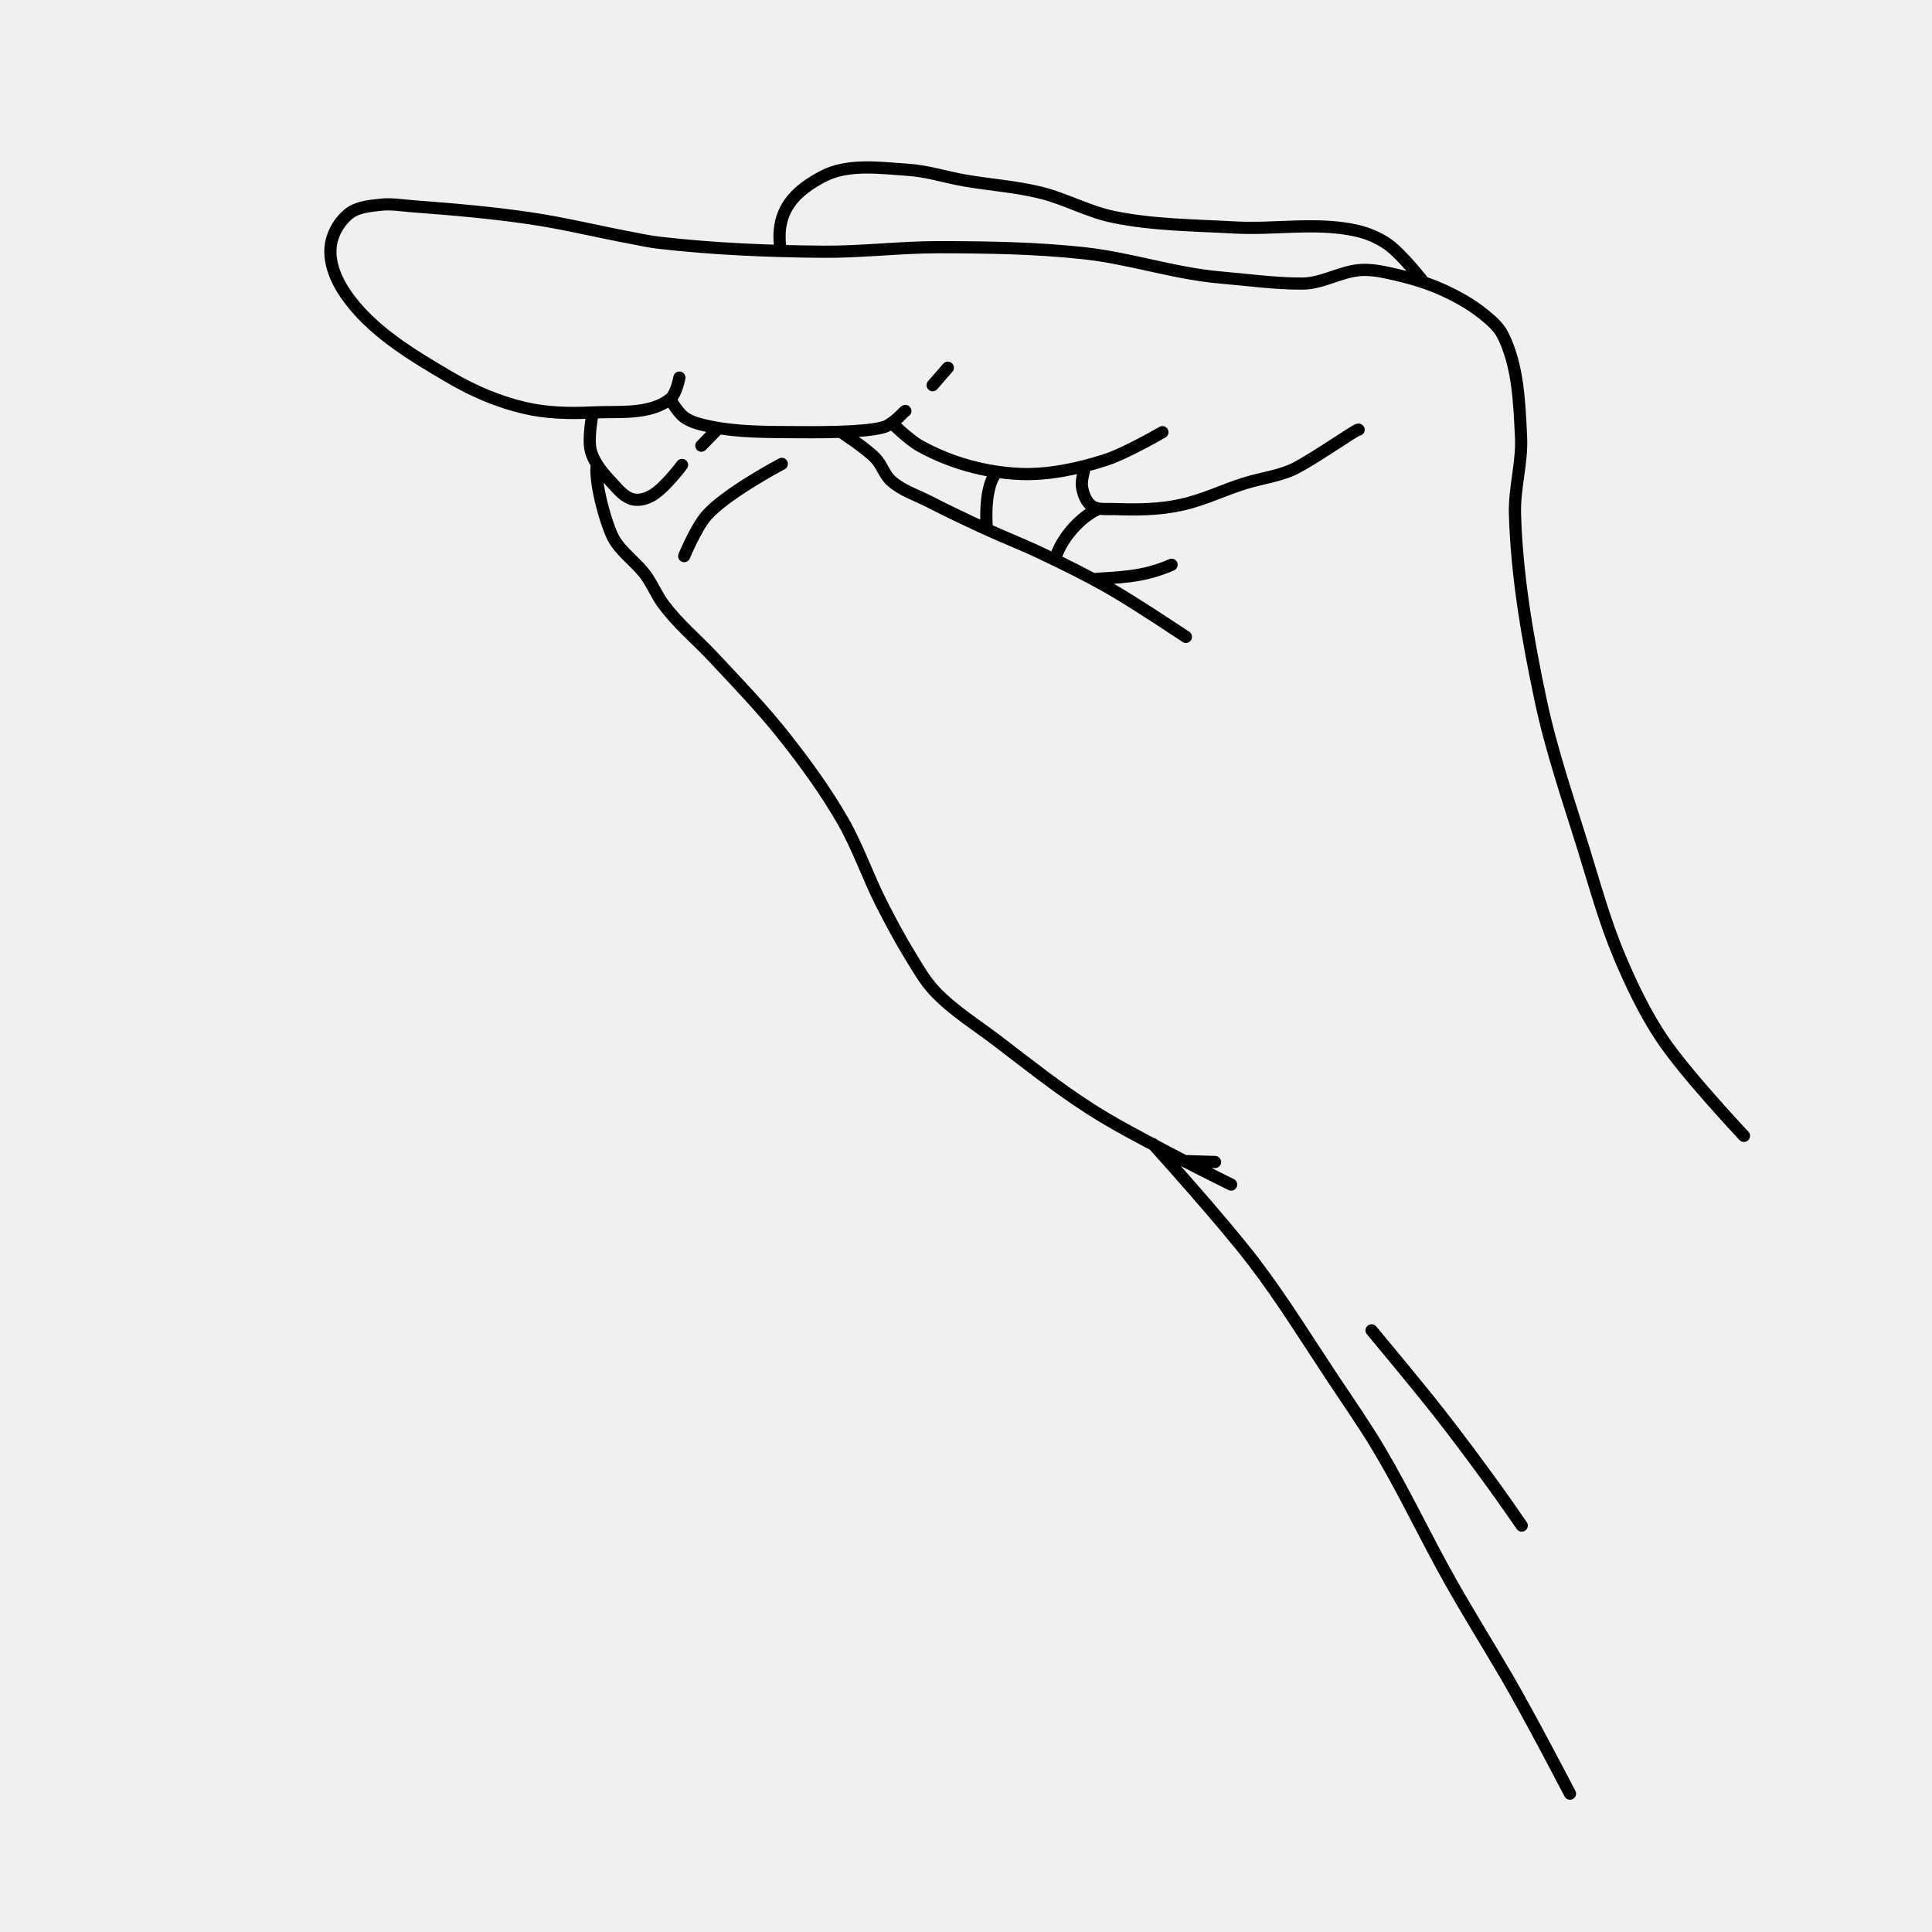
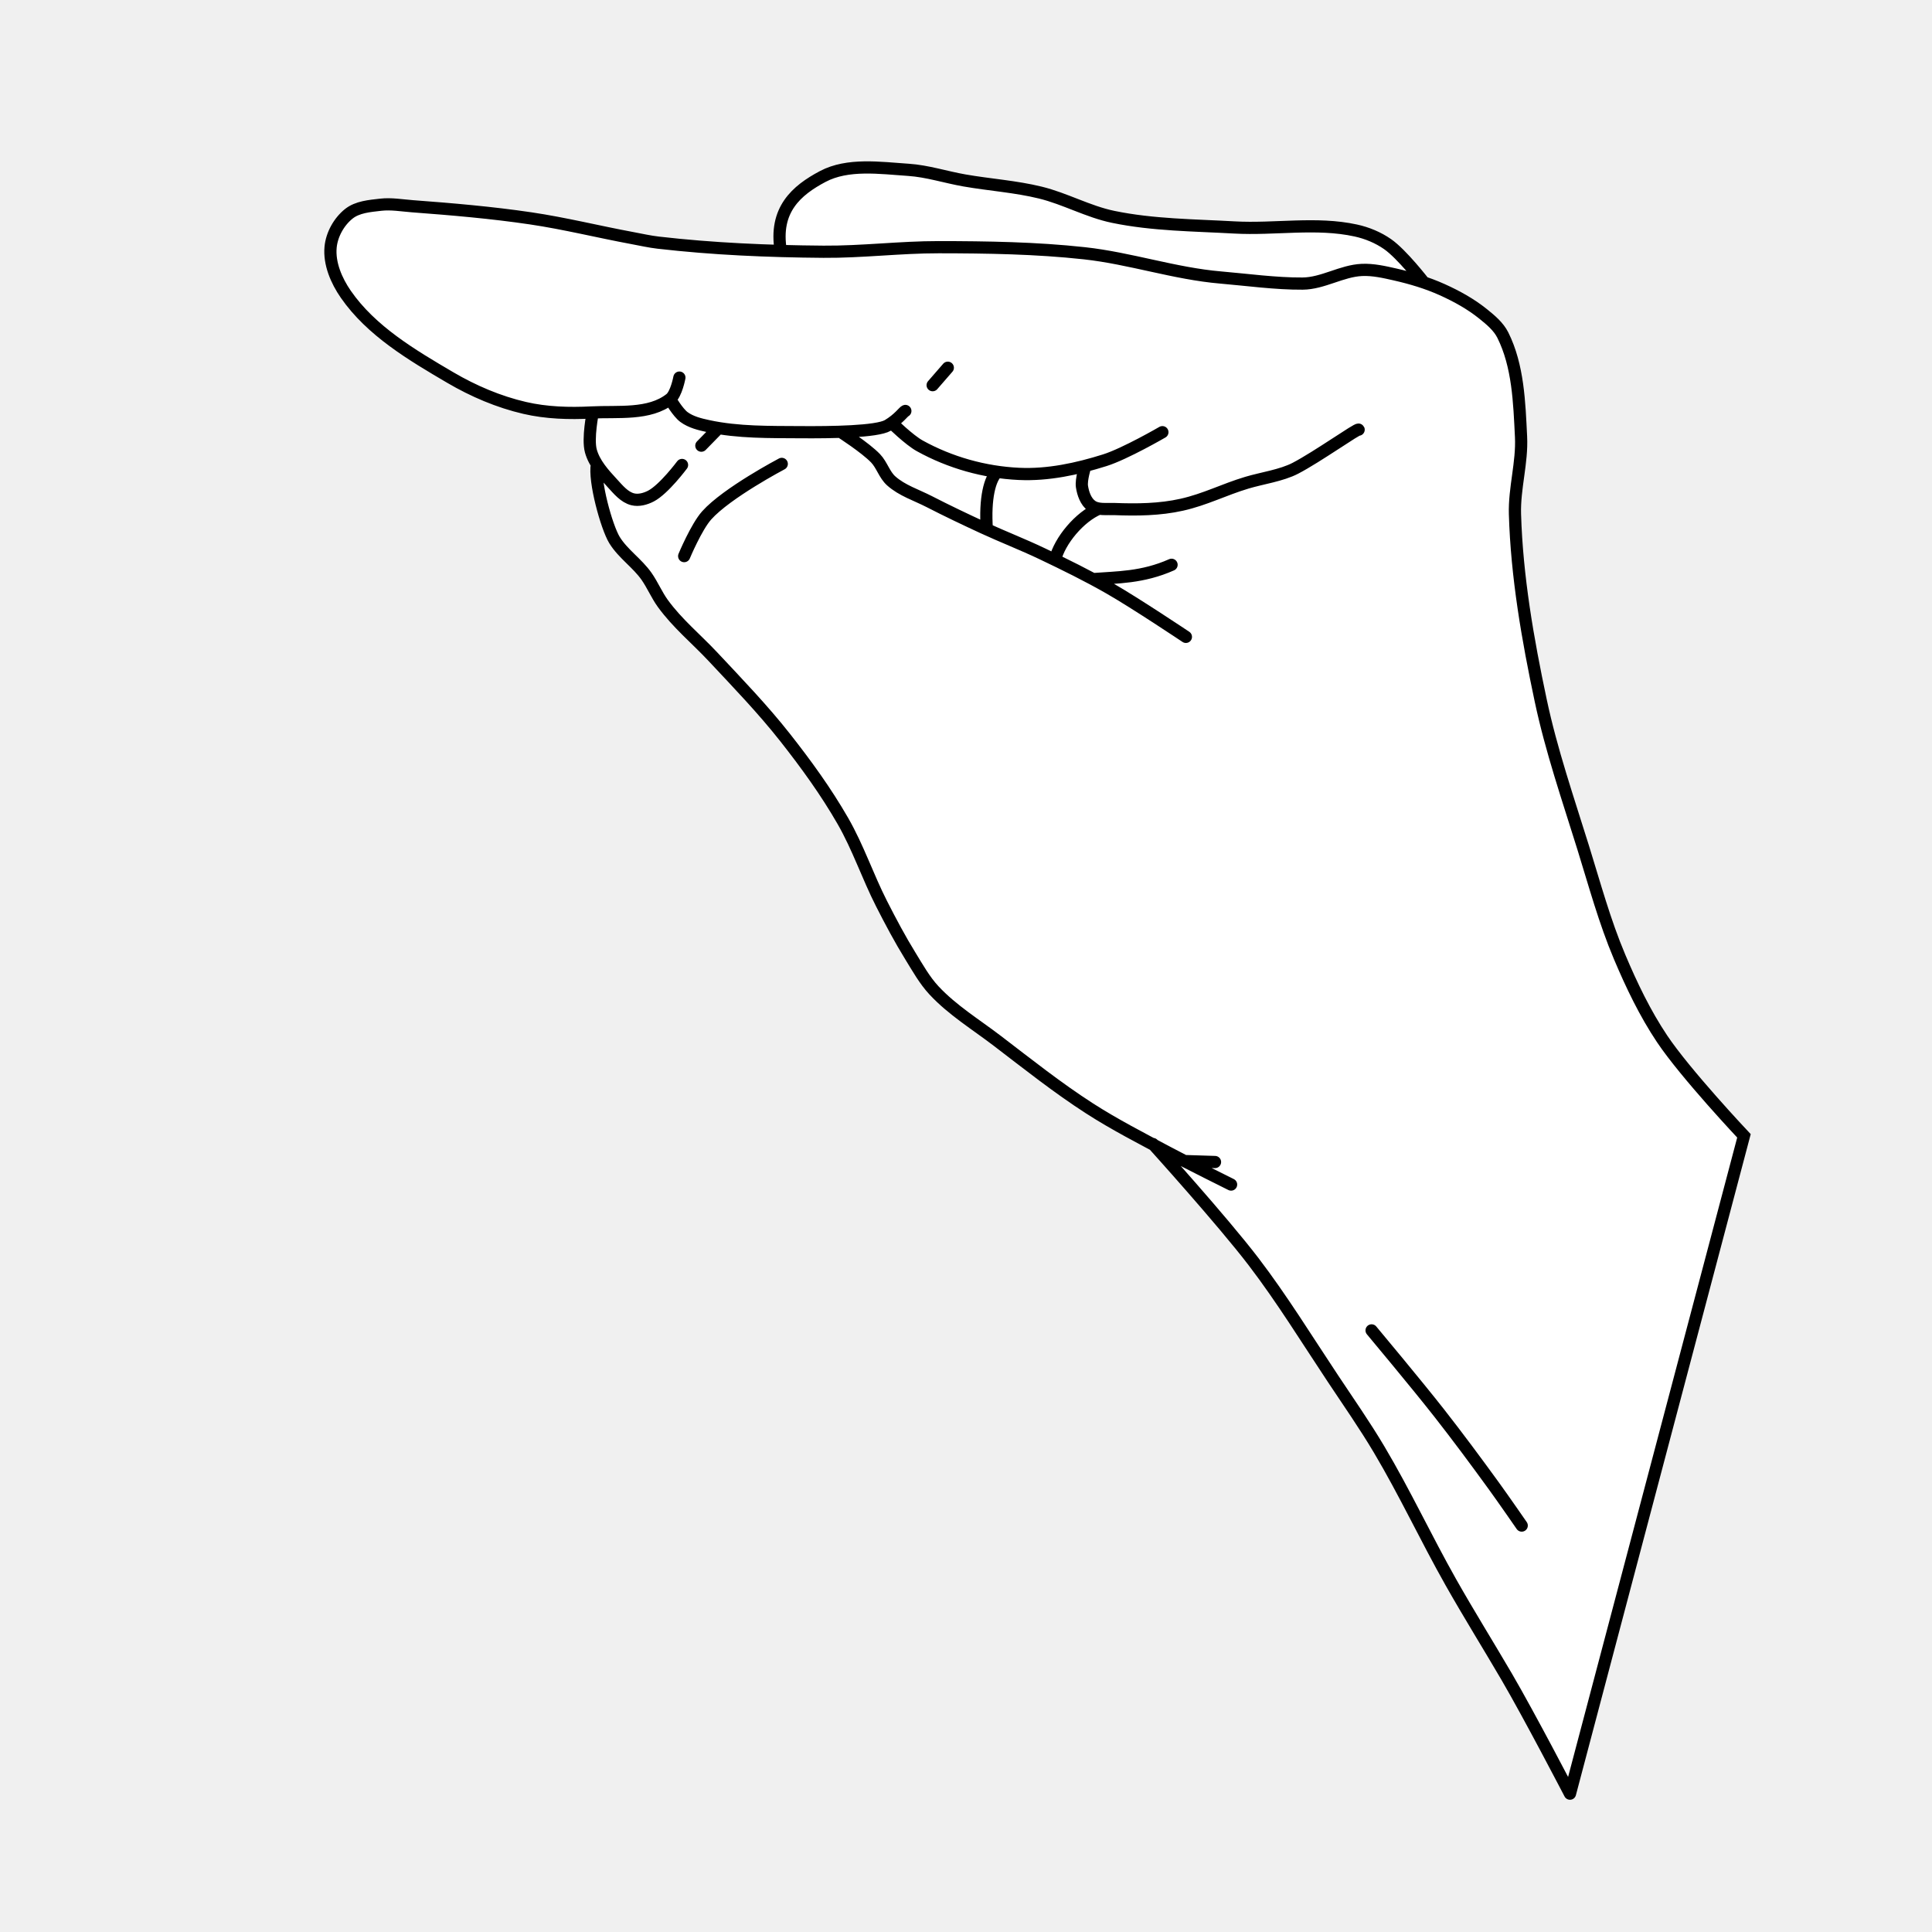
- <svg xmlns="http://www.w3.org/2000/svg" height="285" style="background-color:white" width="285">
-   <path d="m 202.33,196.253 c 0,0 6.731,8.051 9.966,12.181 2.764,3.528 5.434,7.13 8.068,10.757 1.401,1.93 4.113,5.853 4.113,5.853 M 170.079,168.76 c 0,0 10.229,11.313 14.85,17.368 4.215,5.522 7.859,11.459 11.706,17.243 2.3,3.459 4.68,6.87 6.802,10.441 3.798,6.388 6.941,13.146 10.599,19.616 2.653,4.692 5.506,9.268 8.226,13.921 3.35,5.732 9.333,17.243 9.333,17.243 m -56.798,-93.316 4.436,0.14 M 88.055,68.483 c -0.458,2.442 1.414,9.244 2.59,11.181 1.275,2.064 3.357,3.389 4.746,5.379 0.85,1.218 1.501,2.752 2.373,3.955 2.167,2.989 4.913,5.214 7.435,7.91 3.623,3.872 7.317,7.699 10.599,11.865 3.096,3.929 6.051,8.001 8.542,12.339 2.233,3.886 3.663,8.186 5.695,12.181 1.337,2.63 2.722,5.241 4.271,7.752 1.075,1.743 2.084,3.564 3.48,5.062 2.712,2.91 6.173,5.02 9.333,7.435 4.467,3.413 8.878,6.923 13.605,9.966 3.712,2.39 7.655,4.404 11.548,6.486 3.078,1.646 9.333,4.746 9.333,4.746 M 103.459,65.743 105.997,63.149 m -5.386,5.441 c 0,0 -2.669,3.589 -4.588,4.588 -0.807,0.42 -1.807,0.697 -2.689,0.475 -1.238,-0.312 -2.14,-1.435 -3.006,-2.373 -1.289,-1.397 -2.658,-2.913 -3.164,-4.746 -0.506,-1.832 0.281,-5.696 0.281,-5.696 m 27.877,7.594 c 0,0 -8.101,4.265 -11.074,7.593 -1.525,1.707 -3.322,6.011 -3.322,6.011 m 44.648,-3.944 c -0.322,-4.602 0.448,-7.532 1.547,-8.489 m 14.999,5.429 c -2.842,1.184 -5.816,4.726 -6.486,7.563 m 17.189,0.72 c -4.323,1.916 -8.032,1.835 -11.591,2.114 m 13.706,8.518 c 0,0 -7.395,-4.951 -11.253,-7.161 -3.242,-1.858 -6.601,-3.508 -9.975,-5.115 -2.86,-1.363 -5.82,-2.507 -8.696,-3.836 -2.665,-1.232 -5.318,-2.494 -7.928,-3.836 -1.9,-0.977 -4.038,-1.641 -5.627,-3.069 -1.002,-0.901 -1.369,-2.351 -2.302,-3.325 -1.493,-1.559 -5.161,-3.911 -5.161,-3.911 m 36.109,5.025 c 0,0 -0.653,2.031 -0.499,3.049 0.159,1.049 0.563,2.227 1.424,2.847 0.907,0.654 2.204,0.431 3.322,0.475 3.326,0.131 6.718,0.096 9.966,-0.633 3.487,-0.782 6.181,-2.218 9.604,-3.247 2.218,-0.667 5.108,-1.063 7.164,-2.132 3.25,-1.689 9.232,-5.948 9.333,-5.695 m -28.948,0.371 c 0,0 -5.495,3.191 -8.501,4.139 -4.069,1.283 -8.378,2.21 -12.639,2.013 -5.113,-0.236 -10.174,-1.661 -14.653,-4.139 -1.574,-0.871 -4.135,-3.383 -4.135,-3.383 m 2.01,-1.762 c -0.231,0.058 -0.96,1.166 -2.573,2.125 -1.613,0.959 -8.458,1.039 -12.863,1.007 -4.558,-0.033 -9.19,0.065 -13.646,-0.895 -1.246,-0.268 -2.553,-0.587 -3.579,-1.342 -0.901,-0.663 -2.059,-2.649 -2.059,-2.649 m 40.984,-4.622 -2.237,2.573 m 72.46,-15.153 c 0,0 -3.221,-4.168 -5.349,-5.652 -1.397,-0.974 -3.033,-1.65 -4.698,-2.013 -5.83,-1.273 -11.938,-0.113 -17.896,-0.447 -5.979,-0.336 -12.033,-0.35 -17.896,-1.566 -3.694,-0.766 -7.073,-2.682 -10.738,-3.579 -3.667,-0.898 -7.466,-1.14 -11.185,-1.79 -2.766,-0.483 -5.475,-1.379 -8.277,-1.566 -4.173,-0.279 -8.935,-0.976 -12.631,0.981 -3.853,2.04 -7.219,4.908 -6.191,10.969 M 257.261,167.555 c 0,0 -8.608,-9.127 -12.08,-14.317 -2.522,-3.77 -4.497,-7.902 -6.264,-12.08 -2.204,-5.212 -3.689,-10.703 -5.369,-16.107 -2.235,-7.189 -4.7,-14.335 -6.264,-21.699 -1.923,-9.057 -3.53,-18.261 -3.803,-27.516 -0.113,-3.813 1.083,-7.599 0.895,-11.409 -0.251,-5.069 -0.418,-10.447 -2.684,-14.988 -0.636,-1.275 -1.799,-2.238 -2.908,-3.132 -1.822,-1.469 -3.906,-2.618 -6.04,-3.579 -2.214,-0.998 -4.566,-1.698 -6.935,-2.237 -1.614,-0.367 -3.268,-0.747 -4.922,-0.671 -2.981,0.136 -5.74,1.989 -8.724,2.013 -3.934,0.032 -8.344,-0.579 -12.08,-0.895 -6.792,-0.575 -13.357,-2.839 -20.133,-3.579 -7.122,-0.778 -14.311,-0.887 -21.476,-0.895 -5.672,-0.006 -11.33,0.715 -17.002,0.671 -8.14,-0.063 -16.297,-0.41 -24.384,-1.342 -1.279,-0.147 -2.537,-0.437 -3.803,-0.671 -5.004,-0.927 -9.954,-2.163 -14.988,-2.908 -5.784,-0.856 -11.619,-1.352 -17.449,-1.79 -1.563,-0.117 -3.141,-0.404 -4.698,-0.224 -1.618,0.187 -3.426,0.325 -4.698,1.342 -1.459,1.168 -2.51,3.061 -2.684,4.922 -0.227,2.418 0.856,4.937 2.237,6.935 3.742,5.412 9.759,8.976 15.436,12.304 3.405,1.996 7.117,3.583 10.962,4.474 3.204,0.743 6.559,0.841 9.843,0.671 3.93,-0.203 8.545,0.426 11.633,-2.013 0.891,-0.704 1.342,-3.132 1.342,-3.132" style="fill:none;stroke:#000000;stroke-width:1.8;stroke-linecap:round;stroke-miterlimit:4;stroke-opacity:1;stroke-dasharray:none;display:inline" />
+ <svg xmlns="http://www.w3.org/2000/svg" height="285" width="285" version="1.1" id="svg1">
+   <defs id="defs1" />
+   <path style="background-color:white;fill:#ffffff" d="m 231.272,264.242 -17.645,-31.321 -7.021,-12.821 -8.242,-14.165 -13.92,-20.392 -14.042,-16.362 c 0,0 -19.843,-13.005 -20.148,-13.127 -0.305,-0.122 -13.127,-10.44 -13.127,-10.44 L 128.397,130.289 122.596,118.139 108.004,99.518 97.259,88.528 94.389,83.766 90.238,79.553 86.88,63.985 87.857,60.871 76.806,60.321 64.168,54.826 52.018,45.058 l -3.358,-8.242 2.992,-5.922 5.983,-0.855 30.832,4.152 26.497,2.747 0.611,-5.434 5.251,-5.617 8.12,-1.404 11.967,1.648 15.141,2.931 8.609,3.114 20.697,1.526 14.836,0.183 6.838,4.03 3.724,3.969 10.379,6.289 3.114,9.402 -0.183,13.249 -0.366,11.844 3.785,22.529 11.417,36.999 8.303,14.103 10.257,11.417 z" id="path2" />
+   <path d="m 202.33,196.253 c 0,0 6.731,8.051 9.966,12.181 2.764,3.528 5.434,7.13 8.068,10.757 1.401,1.93 4.113,5.853 4.113,5.853 M 170.079,168.76 c 0,0 10.229,11.313 14.85,17.368 4.215,5.522 7.859,11.459 11.706,17.243 2.3,3.459 4.68,6.87 6.802,10.441 3.798,6.388 6.941,13.146 10.599,19.616 2.653,4.692 5.506,9.268 8.226,13.921 3.35,5.732 9.333,17.243 9.333,17.243 m -56.798,-93.316 4.436,0.14 M 88.055,68.483 c -0.458,2.442 1.414,9.244 2.59,11.181 1.275,2.064 3.357,3.389 4.746,5.379 0.85,1.218 1.501,2.752 2.373,3.955 2.167,2.989 4.913,5.214 7.435,7.91 3.623,3.872 7.317,7.699 10.599,11.865 3.096,3.929 6.051,8.001 8.542,12.339 2.233,3.886 3.663,8.186 5.695,12.181 1.337,2.63 2.722,5.241 4.271,7.752 1.075,1.743 2.084,3.564 3.48,5.062 2.712,2.91 6.173,5.02 9.333,7.435 4.467,3.413 8.878,6.923 13.605,9.966 3.712,2.39 7.655,4.404 11.548,6.486 3.078,1.646 9.333,4.746 9.333,4.746 M 103.459,65.743 105.997,63.149 m -5.386,5.441 c 0,0 -2.669,3.589 -4.588,4.588 -0.807,0.42 -1.807,0.697 -2.689,0.475 -1.238,-0.312 -2.14,-1.435 -3.006,-2.373 -1.289,-1.397 -2.658,-2.913 -3.164,-4.746 -0.506,-1.832 0.281,-5.696 0.281,-5.696 m 27.877,7.594 c 0,0 -8.101,4.265 -11.074,7.593 -1.525,1.707 -3.322,6.011 -3.322,6.011 m 44.648,-3.944 c -0.322,-4.602 0.448,-7.532 1.547,-8.489 m 14.999,5.429 c -2.842,1.184 -5.816,4.726 -6.486,7.563 m 17.189,0.72 c -4.323,1.916 -8.032,1.835 -11.591,2.114 m 13.706,8.518 c 0,0 -7.395,-4.951 -11.253,-7.161 -3.242,-1.858 -6.601,-3.508 -9.975,-5.115 -2.86,-1.363 -5.82,-2.507 -8.696,-3.836 -2.665,-1.232 -5.318,-2.494 -7.928,-3.836 -1.9,-0.977 -4.038,-1.641 -5.627,-3.069 -1.002,-0.901 -1.369,-2.351 -2.302,-3.325 -1.493,-1.559 -5.161,-3.911 -5.161,-3.911 m 36.109,5.025 c 0,0 -0.653,2.031 -0.499,3.049 0.159,1.049 0.563,2.227 1.424,2.847 0.907,0.654 2.204,0.431 3.322,0.475 3.326,0.131 6.718,0.096 9.966,-0.633 3.487,-0.782 6.181,-2.218 9.604,-3.247 2.218,-0.667 5.108,-1.063 7.164,-2.132 3.25,-1.689 9.232,-5.948 9.333,-5.695 m -28.948,0.371 c 0,0 -5.495,3.191 -8.501,4.139 -4.069,1.283 -8.378,2.21 -12.639,2.013 -5.113,-0.236 -10.174,-1.661 -14.653,-4.139 -1.574,-0.871 -4.135,-3.383 -4.135,-3.383 m 2.01,-1.762 c -0.231,0.058 -0.96,1.166 -2.573,2.125 -1.613,0.959 -8.458,1.039 -12.863,1.007 -4.558,-0.033 -9.19,0.065 -13.646,-0.895 -1.246,-0.268 -2.553,-0.587 -3.579,-1.342 -0.901,-0.663 -2.059,-2.649 -2.059,-2.649 m 40.984,-4.622 -2.237,2.573 m 72.46,-15.153 c 0,0 -3.221,-4.168 -5.349,-5.652 -1.397,-0.974 -3.033,-1.65 -4.698,-2.013 -5.83,-1.273 -11.938,-0.113 -17.896,-0.447 -5.979,-0.336 -12.033,-0.35 -17.896,-1.566 -3.694,-0.766 -7.073,-2.682 -10.738,-3.579 -3.667,-0.898 -7.466,-1.14 -11.185,-1.79 -2.766,-0.483 -5.475,-1.379 -8.277,-1.566 -4.173,-0.279 -8.935,-0.976 -12.631,0.981 -3.853,2.04 -7.219,4.908 -6.191,10.969 m -14.958,18.698 c 0,0 -0.451,2.428 -1.342,3.132 -3.088,2.44 -7.703,1.81 -11.633,2.013 -3.284,0.17 -6.639,0.072 -9.843,-0.671 C 73.557,59.285 69.845,57.698 66.44,55.703 60.764,52.375 54.747,48.811 51.005,43.399 c -1.381,-1.998 -2.464,-4.517 -2.237,-6.935 0.175,-1.86 1.225,-3.754 2.684,-4.922 1.272,-1.018 3.08,-1.155 4.698,-1.342 1.557,-0.18 3.134,0.106 4.698,0.224 5.83,0.437 11.665,0.934 17.449,1.79 5.034,0.745 9.984,1.981 14.988,2.908 1.266,0.234 2.524,0.524 3.803,0.671 8.087,0.933 16.244,1.279 24.384,1.342 5.671,0.044 11.33,-0.677 17.002,-0.671 7.165,0.008 14.353,0.117 21.476,0.895 6.776,0.74 13.341,3.004 20.133,3.579 3.736,0.316 8.146,0.927 12.08,0.895 2.985,-0.025 5.743,-1.877 8.724,-2.013 1.654,-0.076 3.307,0.304 4.922,0.671 2.368,0.539 4.721,1.239 6.935,2.237 2.134,0.962 4.218,2.11 6.04,3.579 1.109,0.894 2.272,1.857 2.908,3.132 2.266,4.542 2.433,9.919 2.684,14.988 0.189,3.81 -1.007,7.596 -0.895,11.409 0.273,9.255 1.88,18.458 3.803,27.516 1.563,7.364 4.029,14.51 6.264,21.699 1.68,5.404 3.165,10.894 5.369,16.107 1.767,4.178 3.742,8.31 6.264,12.08 3.472,5.19 12.08,14.317 12.08,14.317 l -25.664,97.038" style="fill:none;stroke:#000000;stroke-width:1.8;stroke-linecap:round;stroke-miterlimit:4;stroke-opacity:1;stroke-dasharray:none;display:inline" id="path1" />
</svg>
